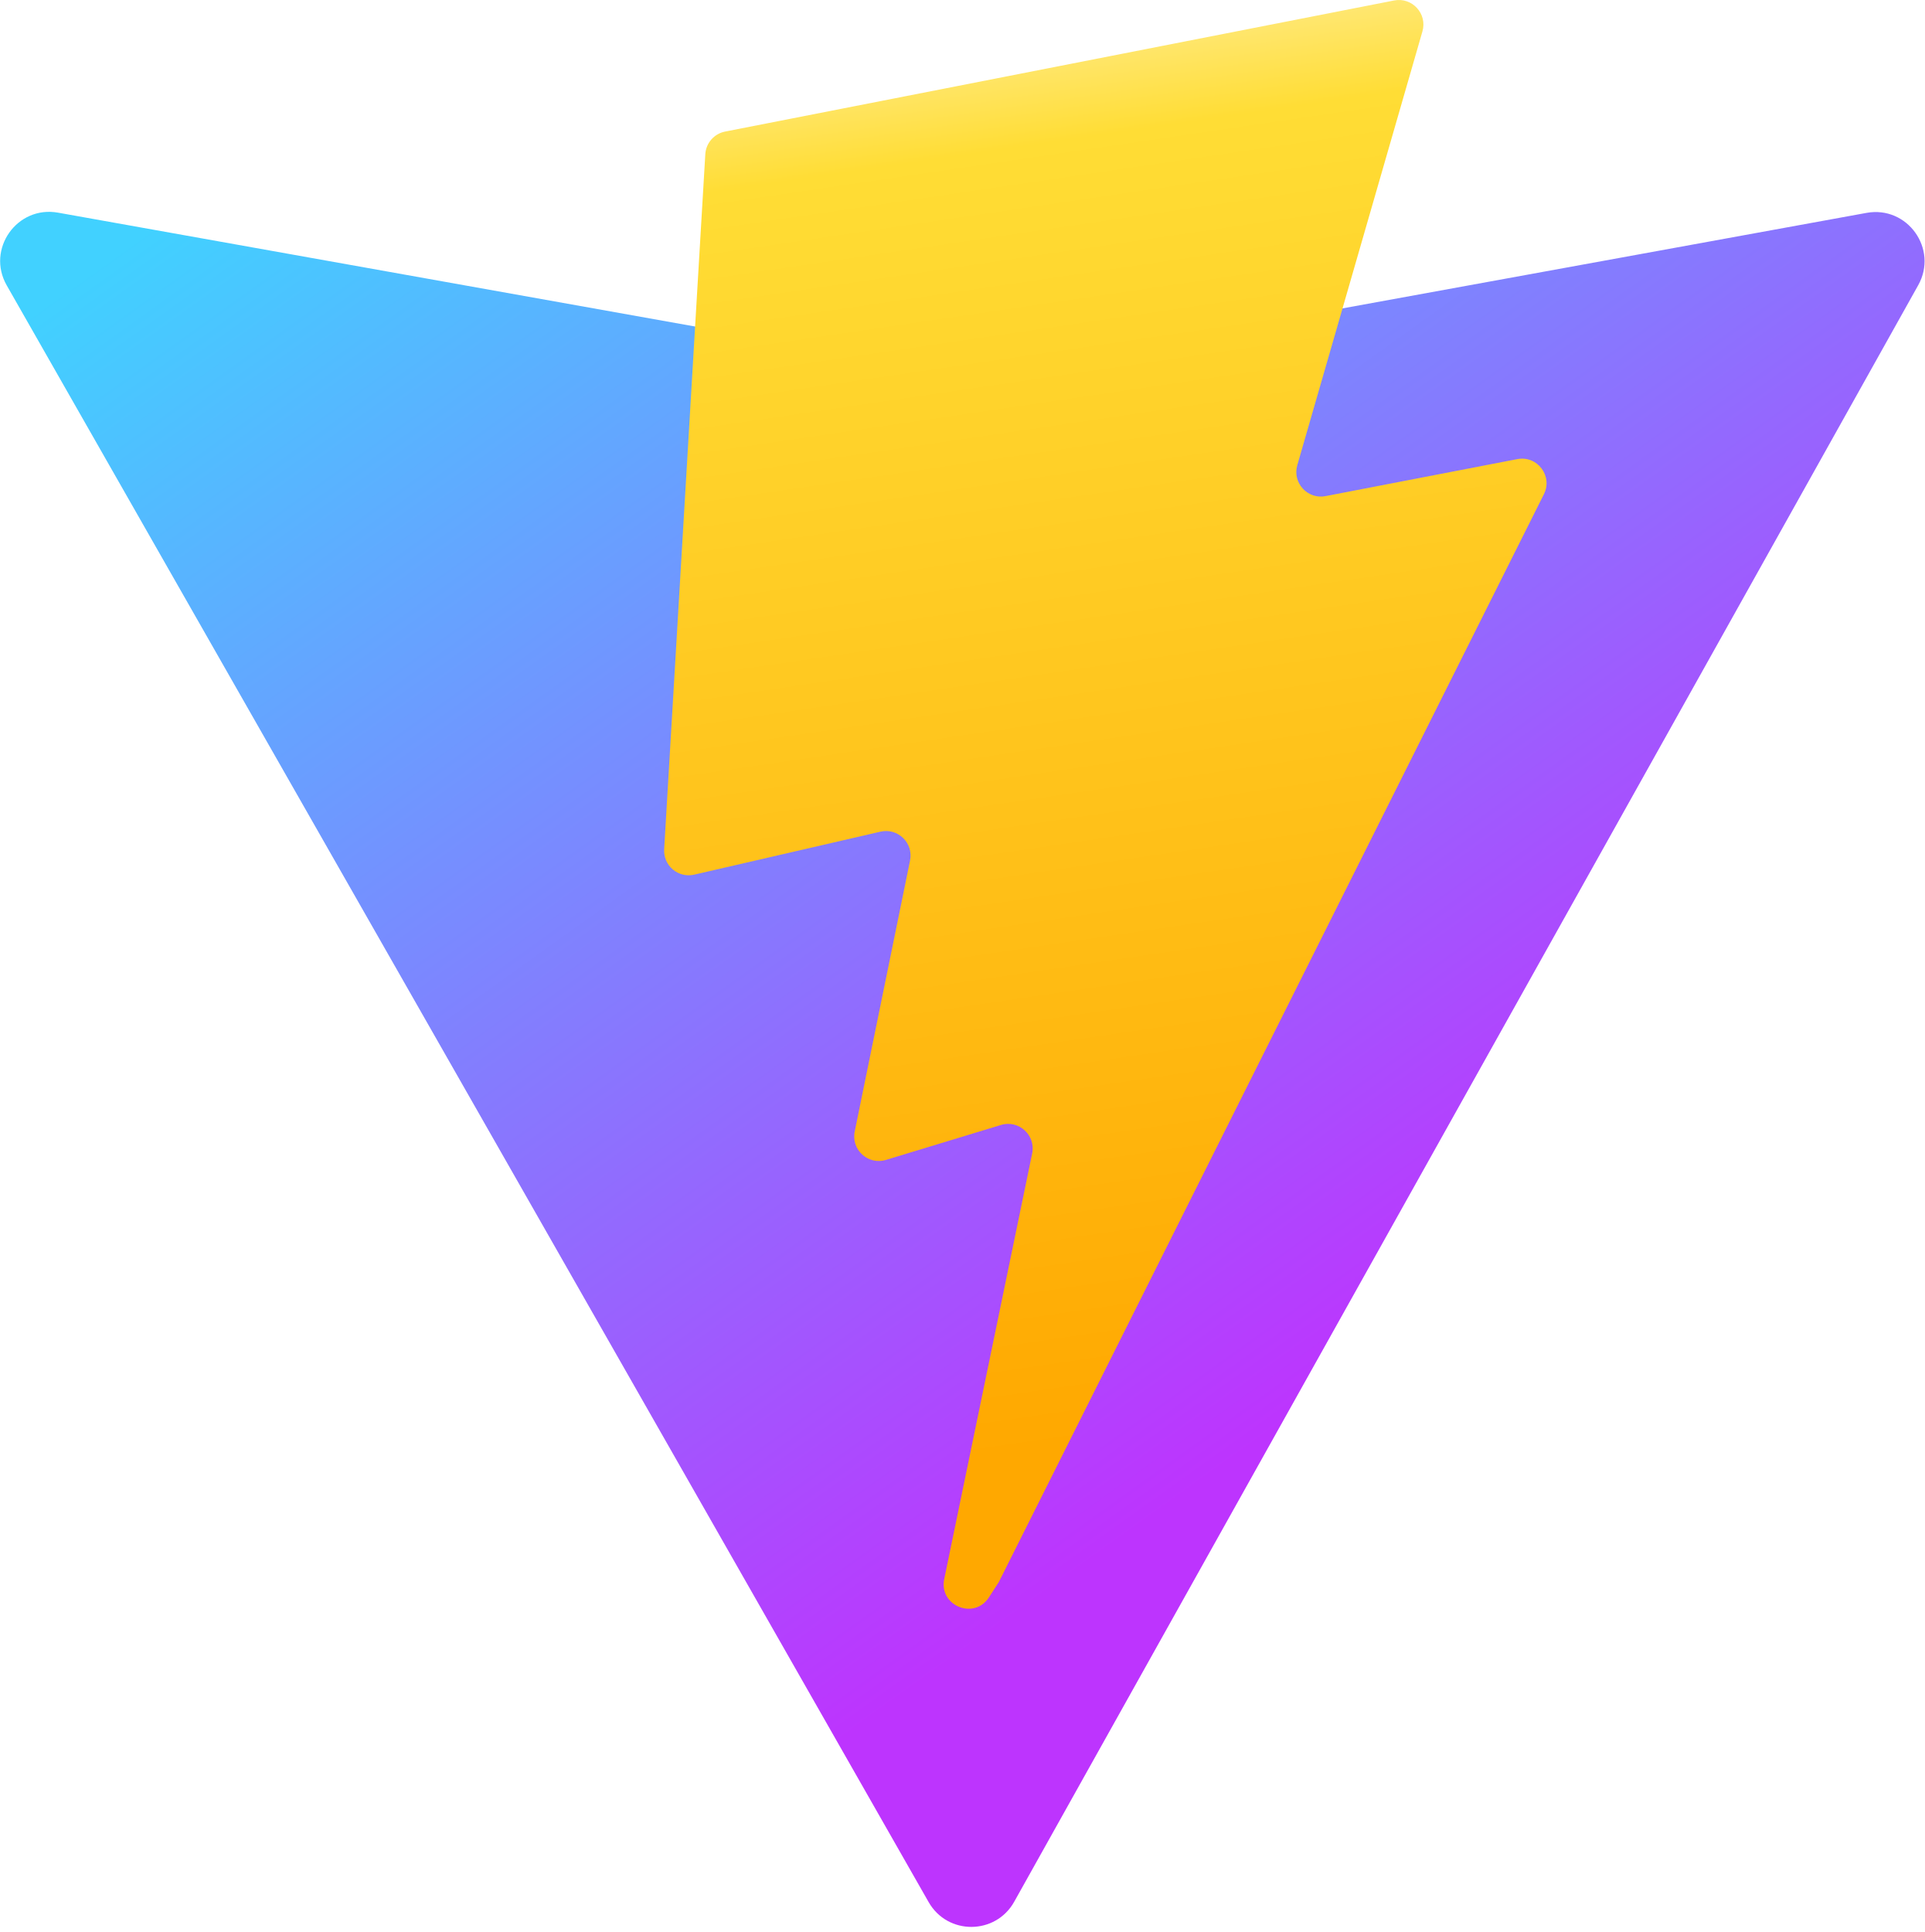
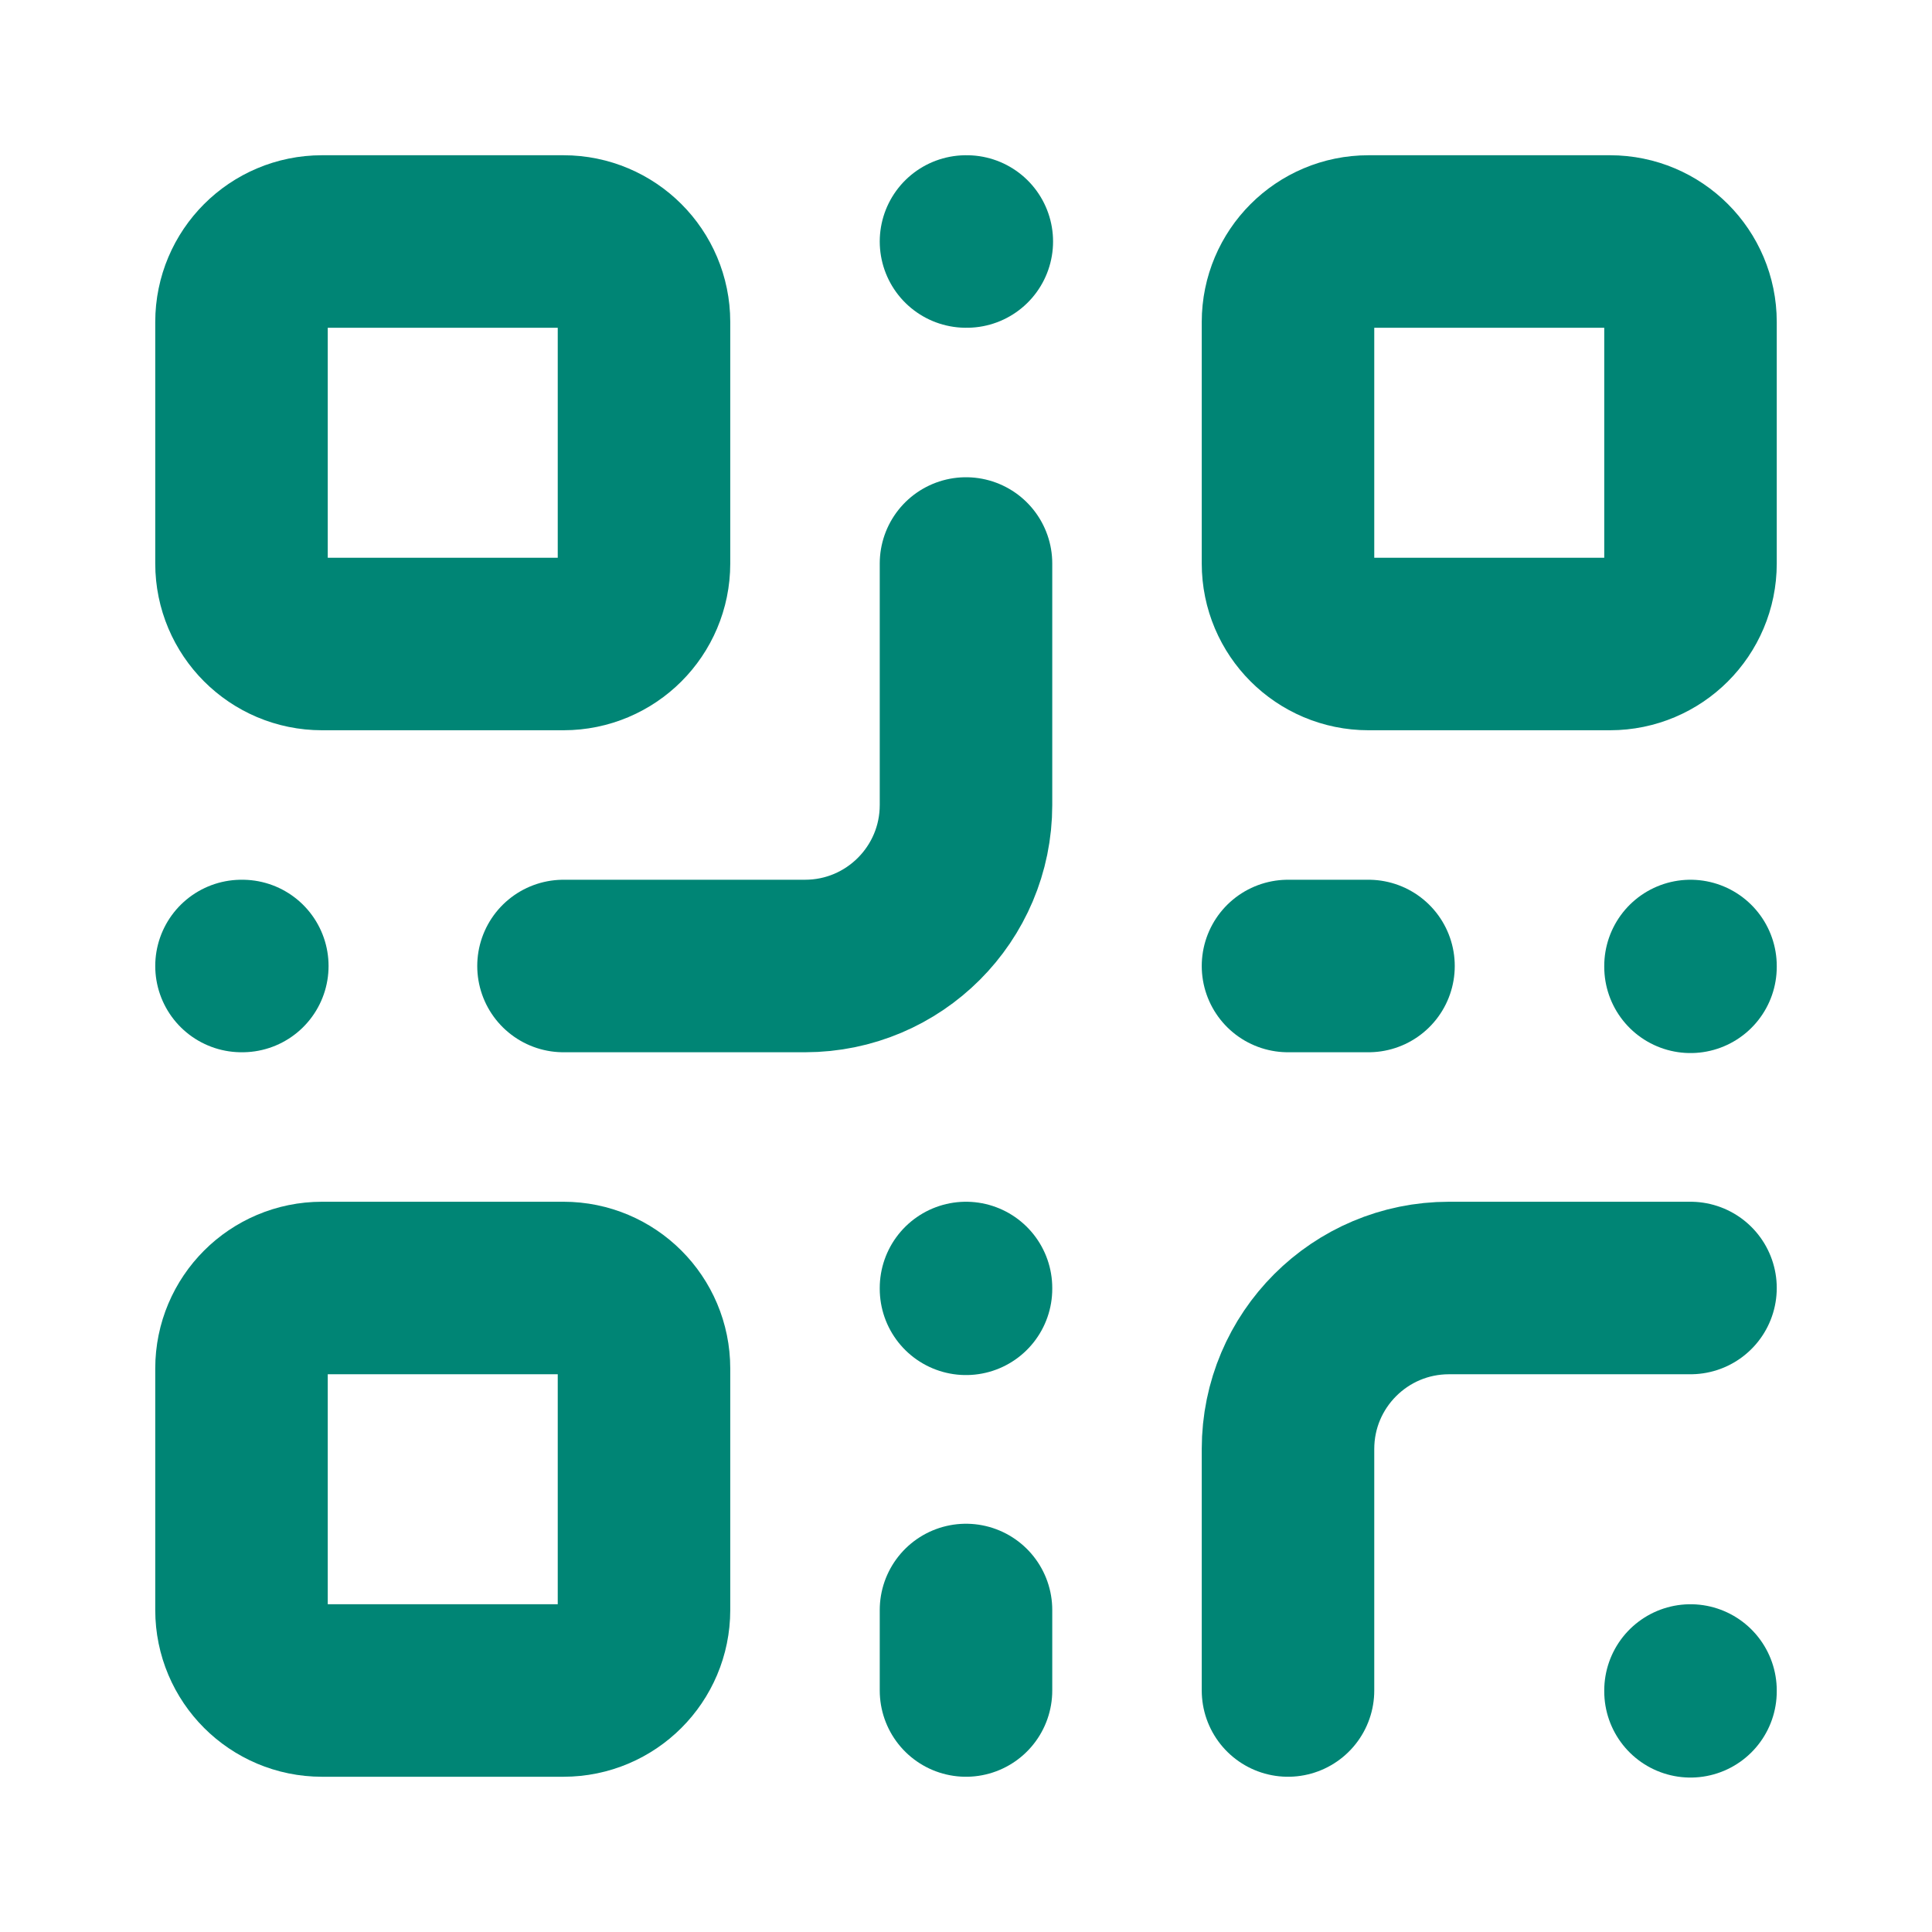
- <svg xmlns="http://www.w3.org/2000/svg" aria-hidden="true" role="img" class="iconify iconify--logos" width="31.88" height="32" preserveAspectRatio="xMidYMid meet" viewBox="0 0 256 257">
-   <defs>
-     <linearGradient id="IconifyId1813088fe1fbc01fb466" x1="-.828%" x2="57.636%" y1="7.652%" y2="78.411%">
-       <stop offset="0%" stop-color="#41D1FF" />
-       <stop offset="100%" stop-color="#BD34FE" />
-     </linearGradient>
-     <linearGradient id="IconifyId1813088fe1fbc01fb467" x1="43.376%" x2="50.316%" y1="2.242%" y2="89.03%">
-       <stop offset="0%" stop-color="#FFEA83" />
-       <stop offset="8.333%" stop-color="#FFDD35" />
-       <stop offset="100%" stop-color="#FFA800" />
-     </linearGradient>
-   </defs>
-   <path fill="url(#IconifyId1813088fe1fbc01fb466)" d="M255.153 37.938L134.897 252.976c-2.483 4.44-8.862 4.466-11.382.048L.875 37.958c-2.746-4.814 1.371-10.646 6.827-9.67l120.385 21.517a6.537 6.537 0 0 0 2.322-.004l117.867-21.483c5.438-.991 9.574 4.796 6.877 9.62Z" />
-   <path fill="url(#IconifyId1813088fe1fbc01fb467)" d="M185.432.063L96.44 17.501a3.268 3.268 0 0 0-2.634 3.014l-5.474 92.456a3.268 3.268 0 0 0 3.997 3.378l24.777-5.718c2.318-.535 4.413 1.507 3.936 3.838l-7.361 36.047c-.495 2.426 1.782 4.5 4.151 3.78l15.304-4.649c2.372-.72 4.652 1.36 4.15 3.788l-11.698 56.621c-.732 3.542 3.979 5.473 5.943 2.437l1.313-2.028l72.516-144.72c1.215-2.423-.88-5.186-3.54-4.672l-25.505 4.922c-2.396.462-4.435-1.77-3.759-4.114l16.646-57.705c.677-2.35-1.37-4.583-3.769-4.113Z" />
+ <svg xmlns="http://www.w3.org/2000/svg" width="28" height="28" viewBox="0 0 24 24" fill="none" stroke="#008575" stroke-width="2.143" stroke-linecap="round" stroke-linejoin="round" class="lucide lucide-qr-code">
+   <rect width="5" height="5" x="3" y="3" rx="1" />
+   <rect width="5" height="5" x="16" y="3" rx="1" />
+   <rect width="5" height="5" x="3" y="16" rx="1" />
+   <path d="M21 16h-3a2 2 0 0 0-2 2v3" />
+   <path d="M21 21v.01" />
+   <path d="M12 7v3a2 2 0 0 1-2 2H7" />
+   <path d="M3 12h.01" />
+   <path d="M12 3h.01" />
+   <path d="M12 16v.01" />
+   <path d="M16 12h1" />
+   <path d="M21 12v.01" />
+   <path d="M12 21v-1" />
</svg>
